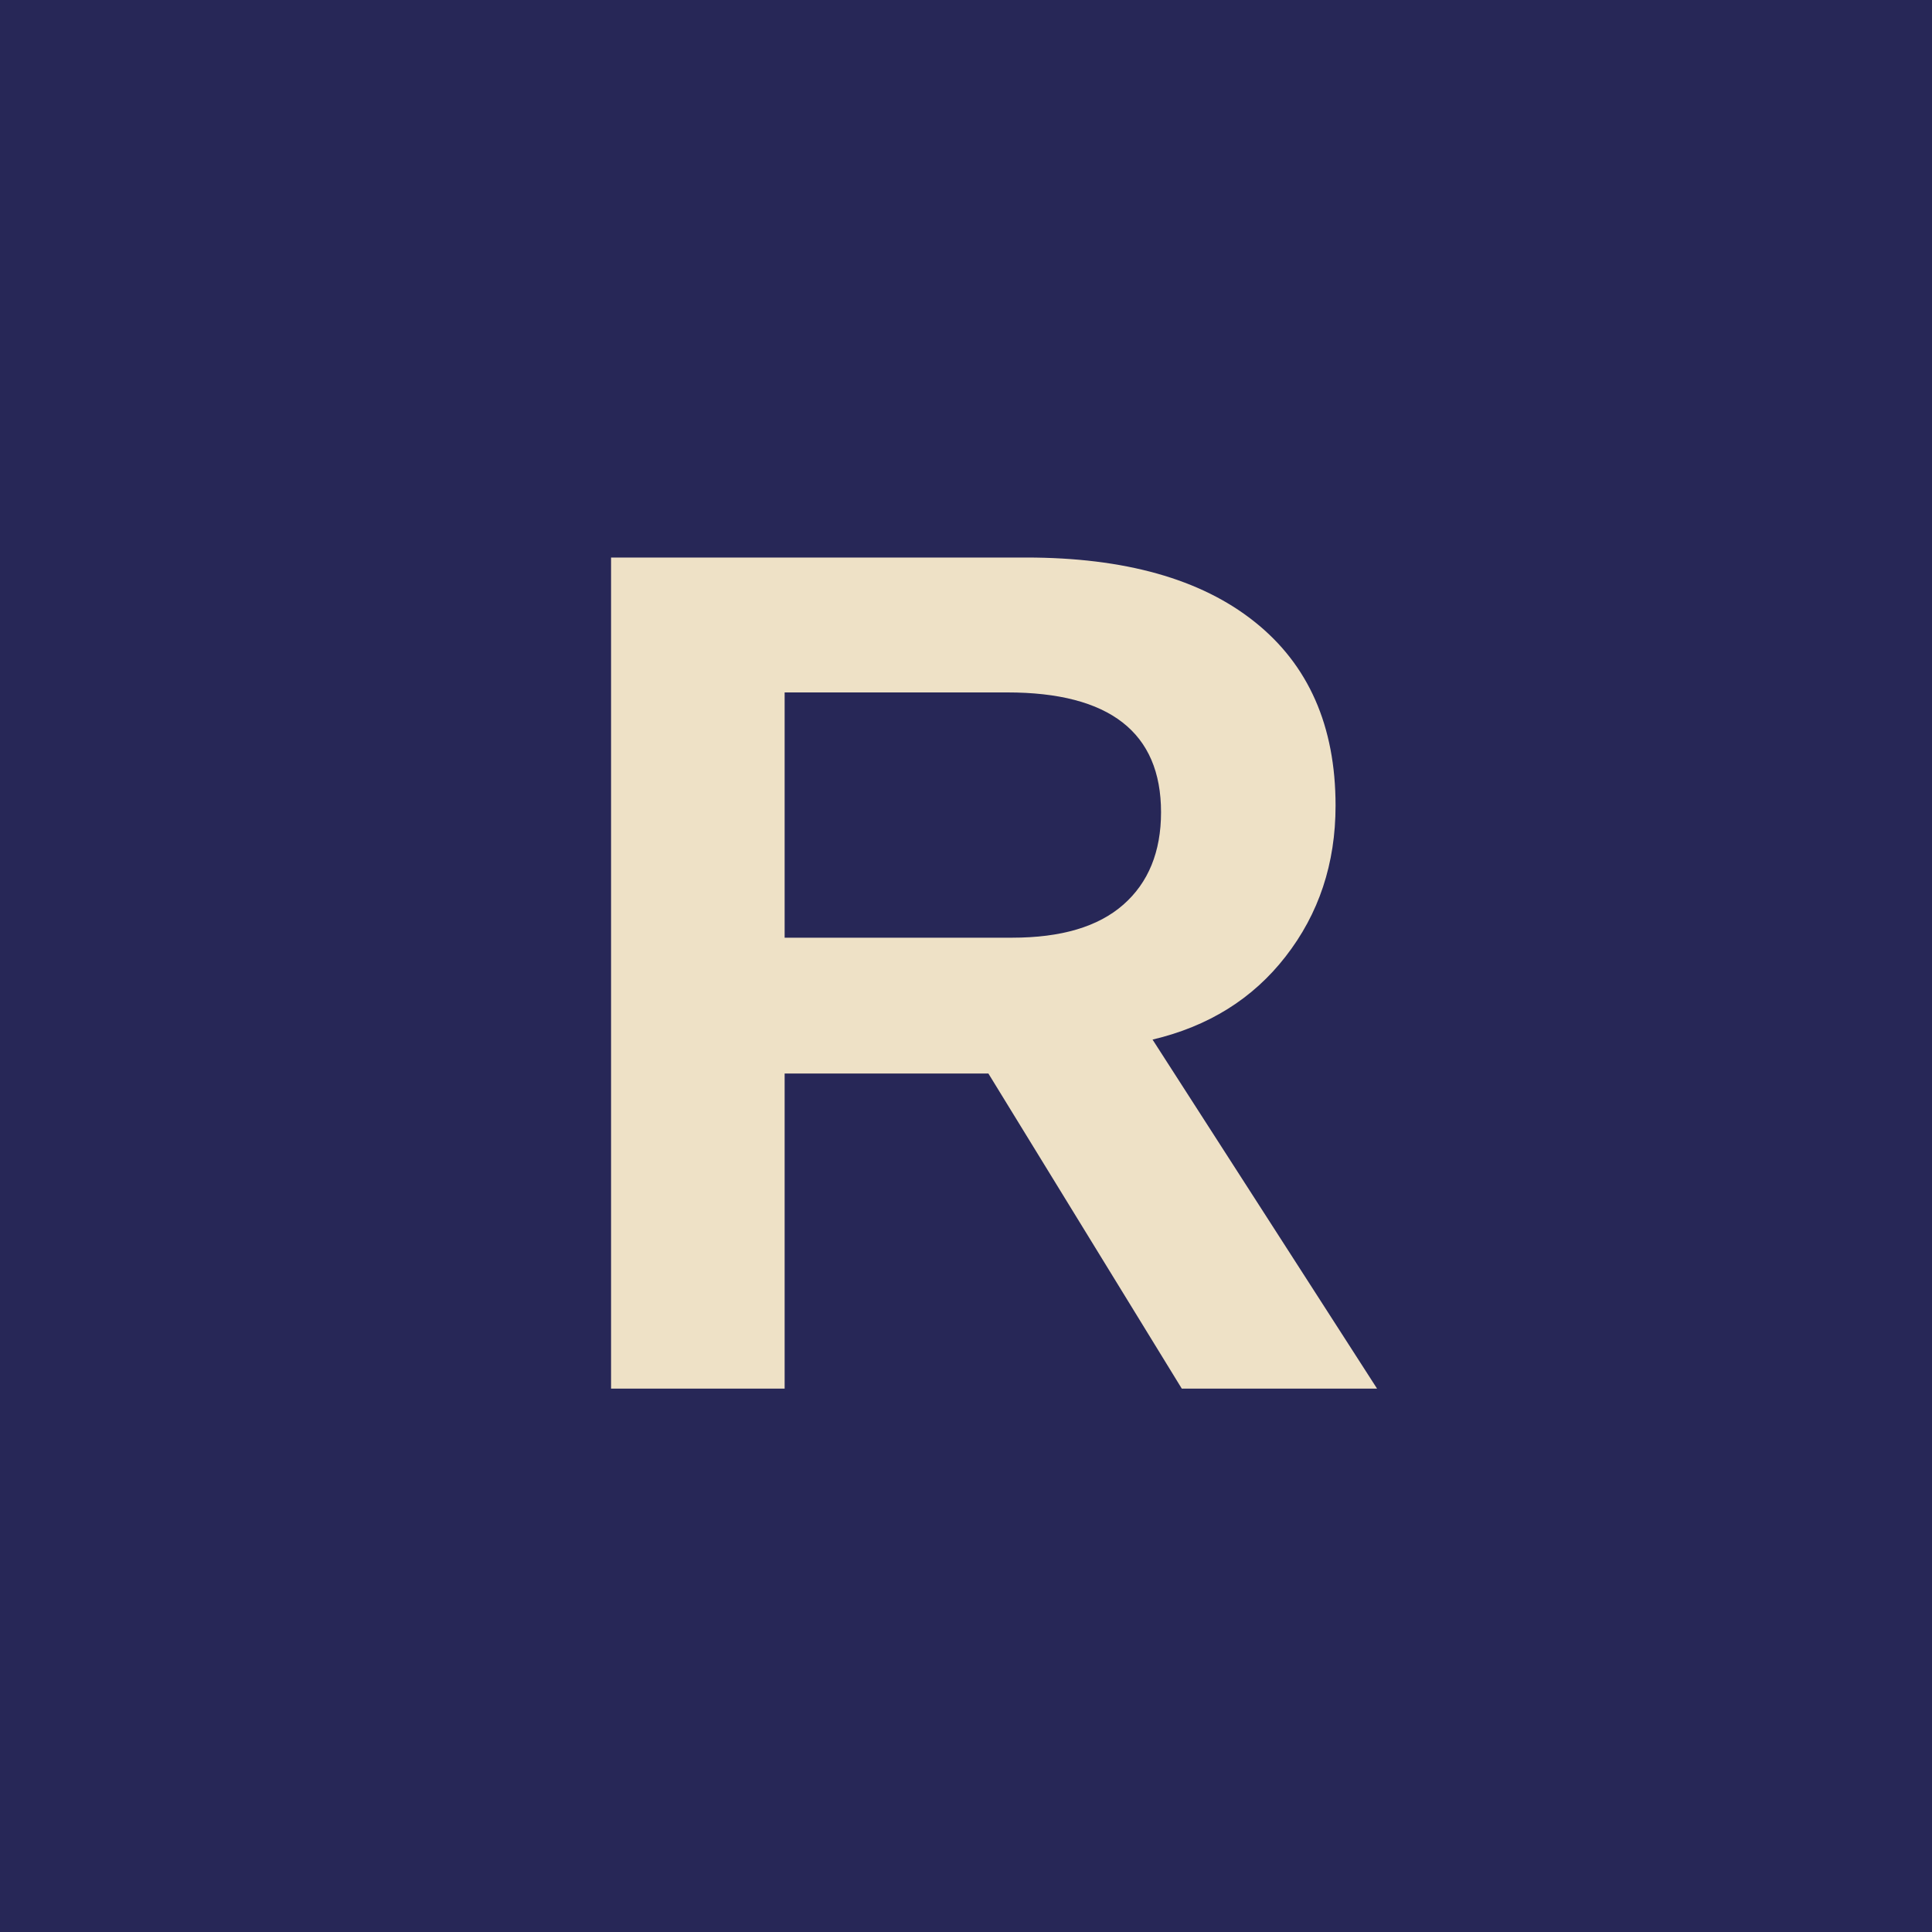
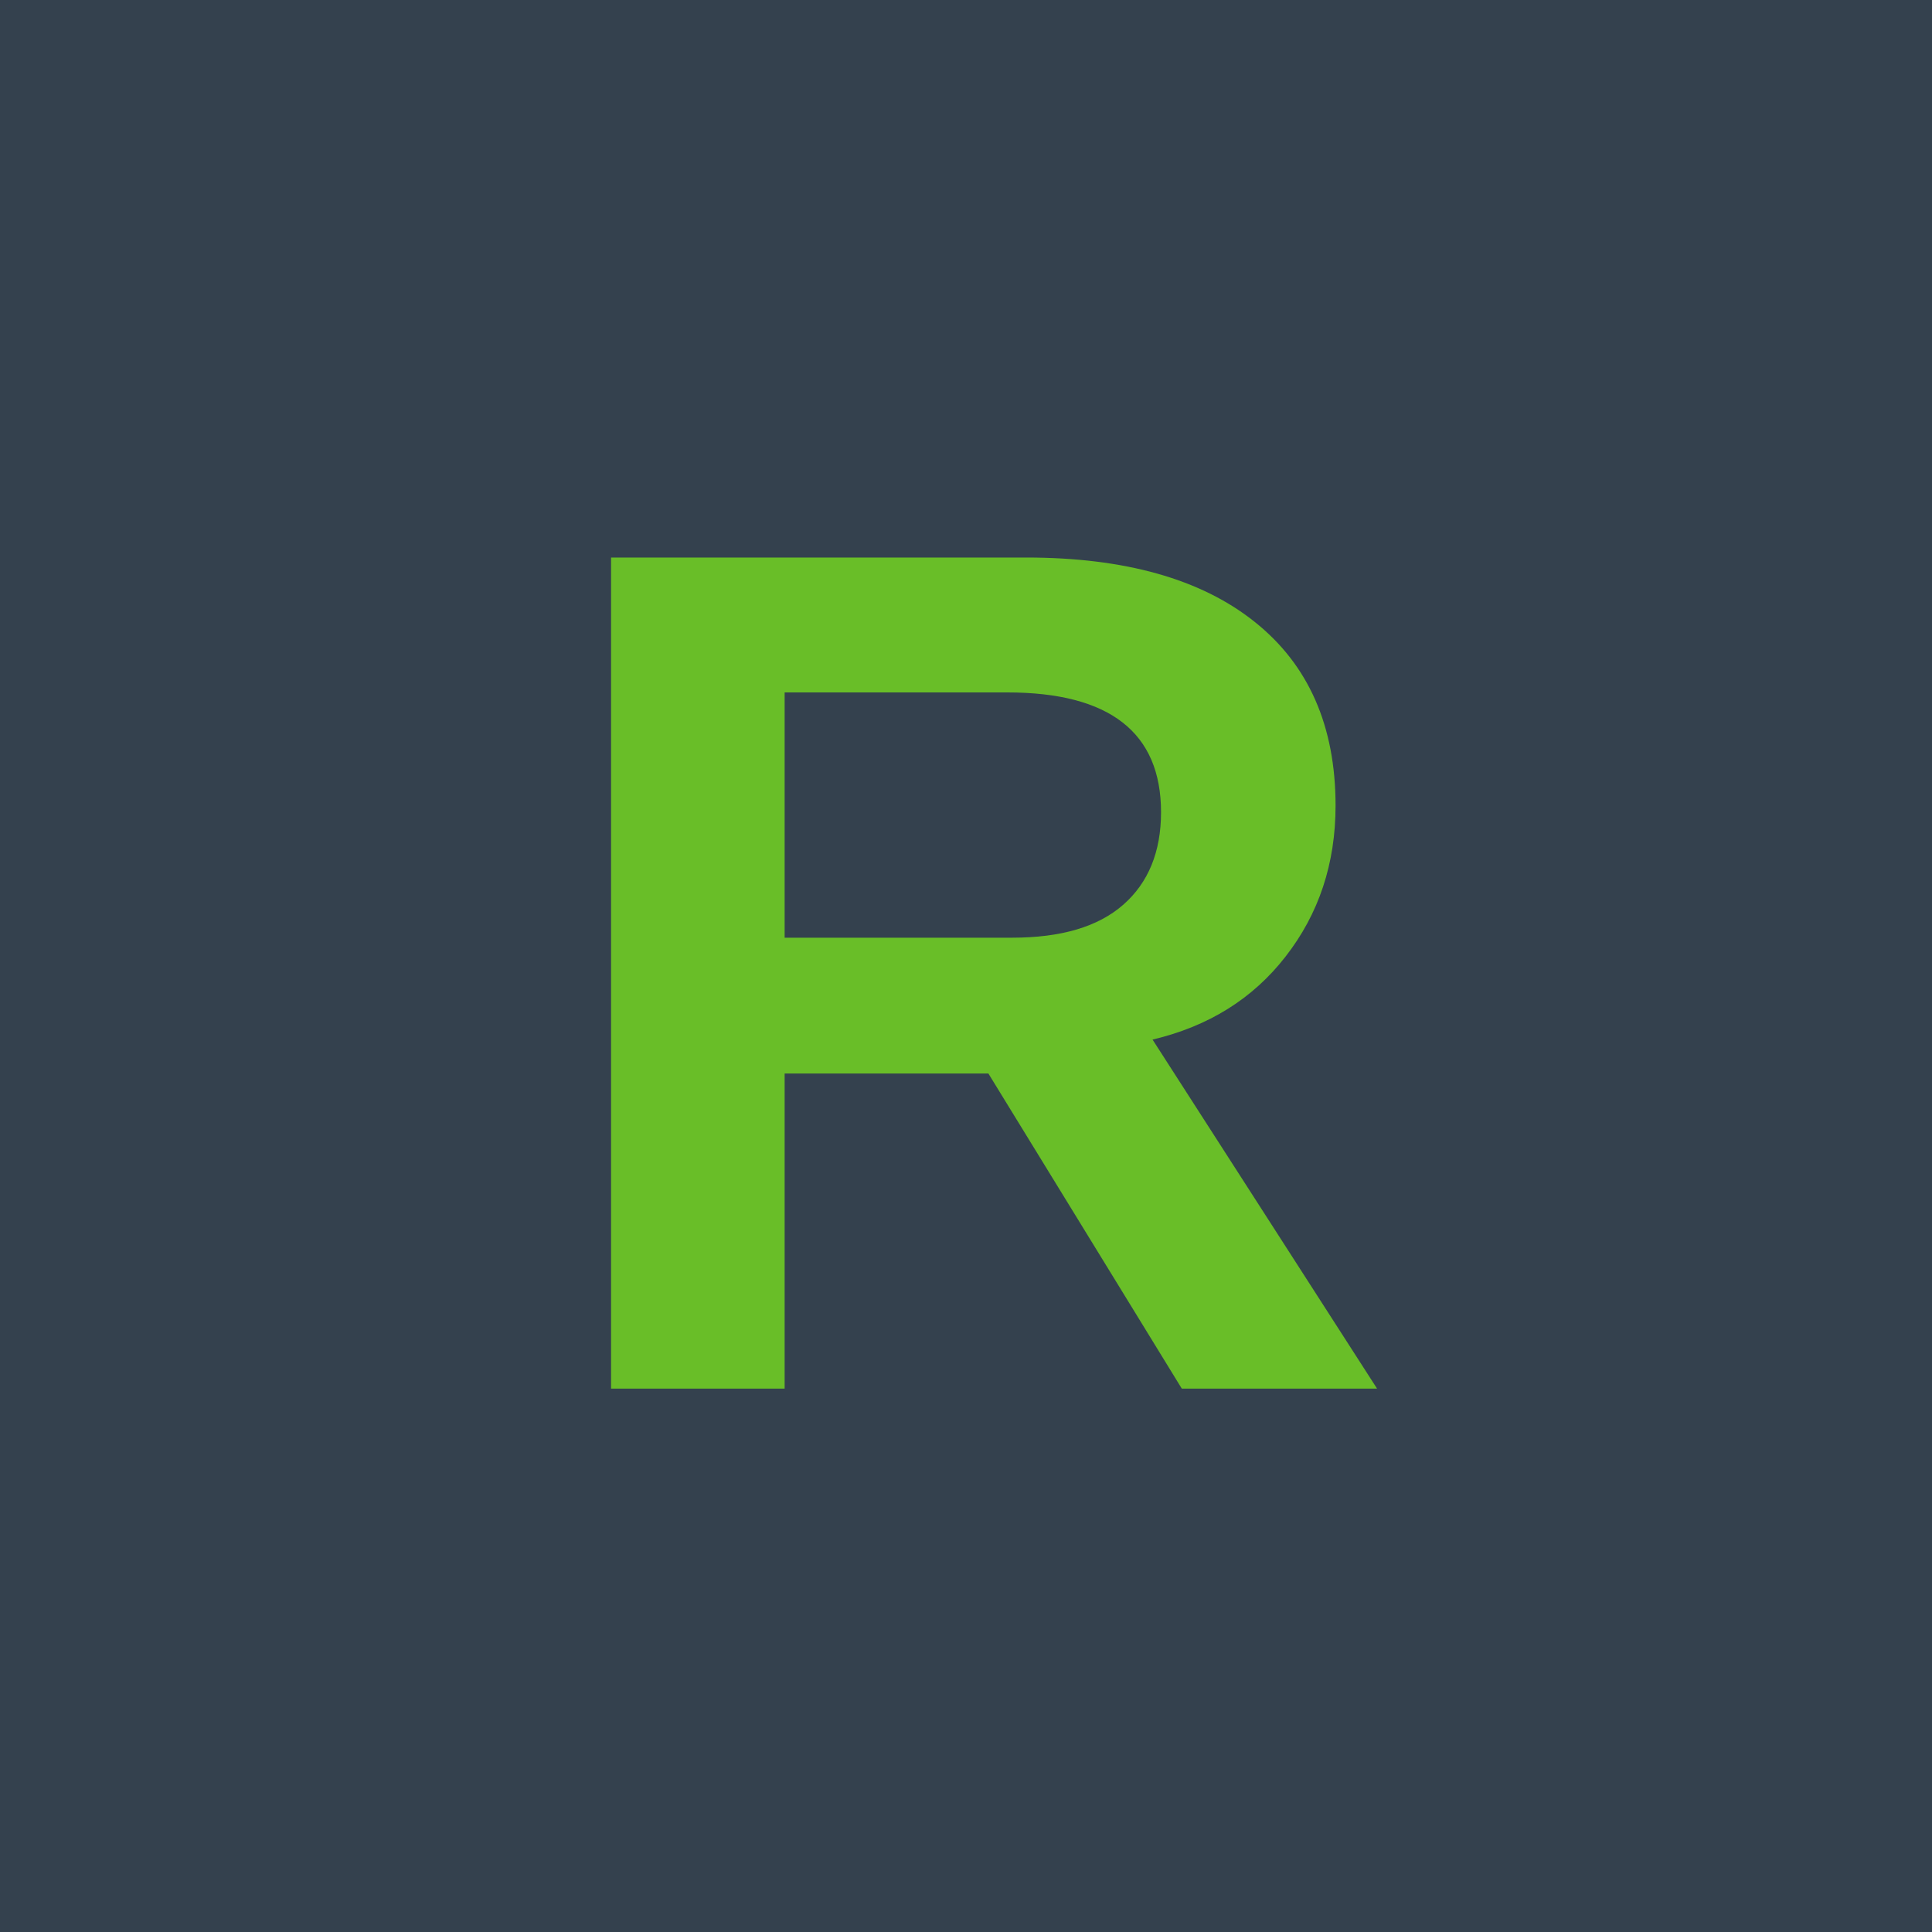
<svg xmlns="http://www.w3.org/2000/svg" viewBox="0 0 32 32">
-   <rect width="32" height="32" fill="#272757" />
-   <text x="16" y="23" font-family="Arial, Helvetica, sans-serif" font-weight="900" font-size="20" fill="#eee1c6" text-anchor="middle">R</text>
+   <rect width="32" height="32" fill="#34414e" />
+   <text x="16" y="23" font-family="Arial, Helvetica, sans-serif" font-weight="900" font-size="20" fill="#69be28" text-anchor="middle">R</text>
</svg>
